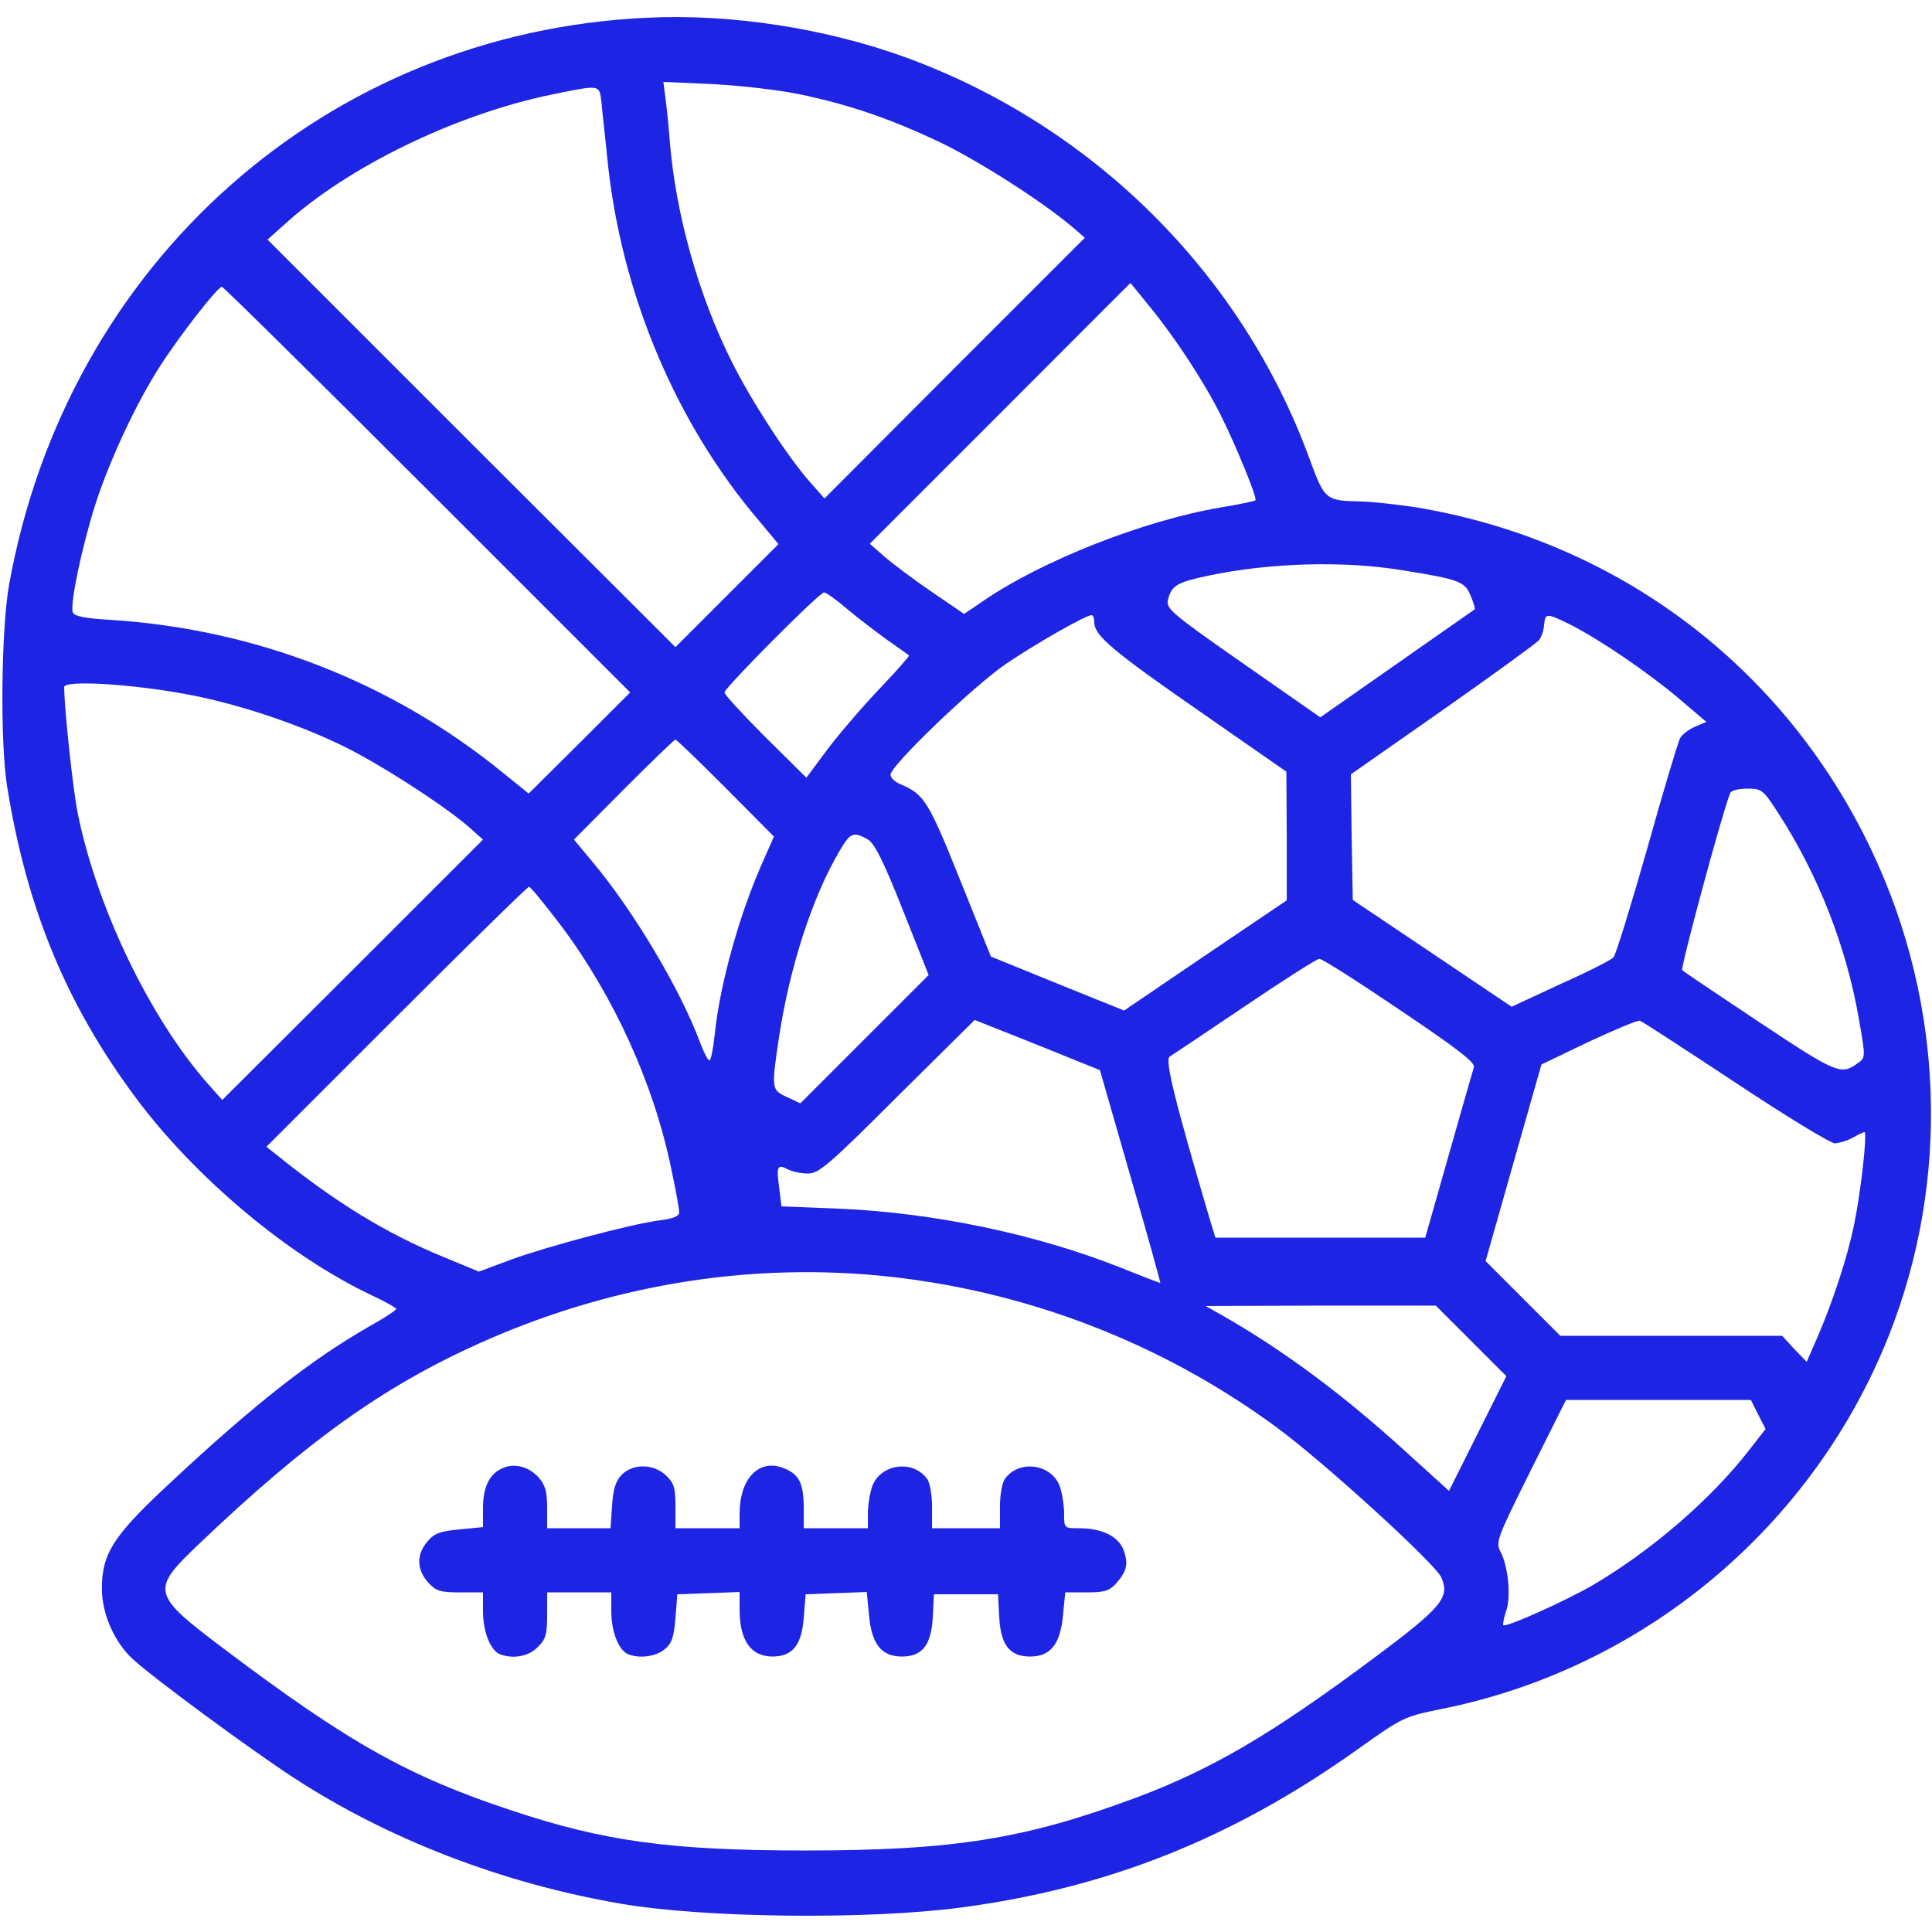
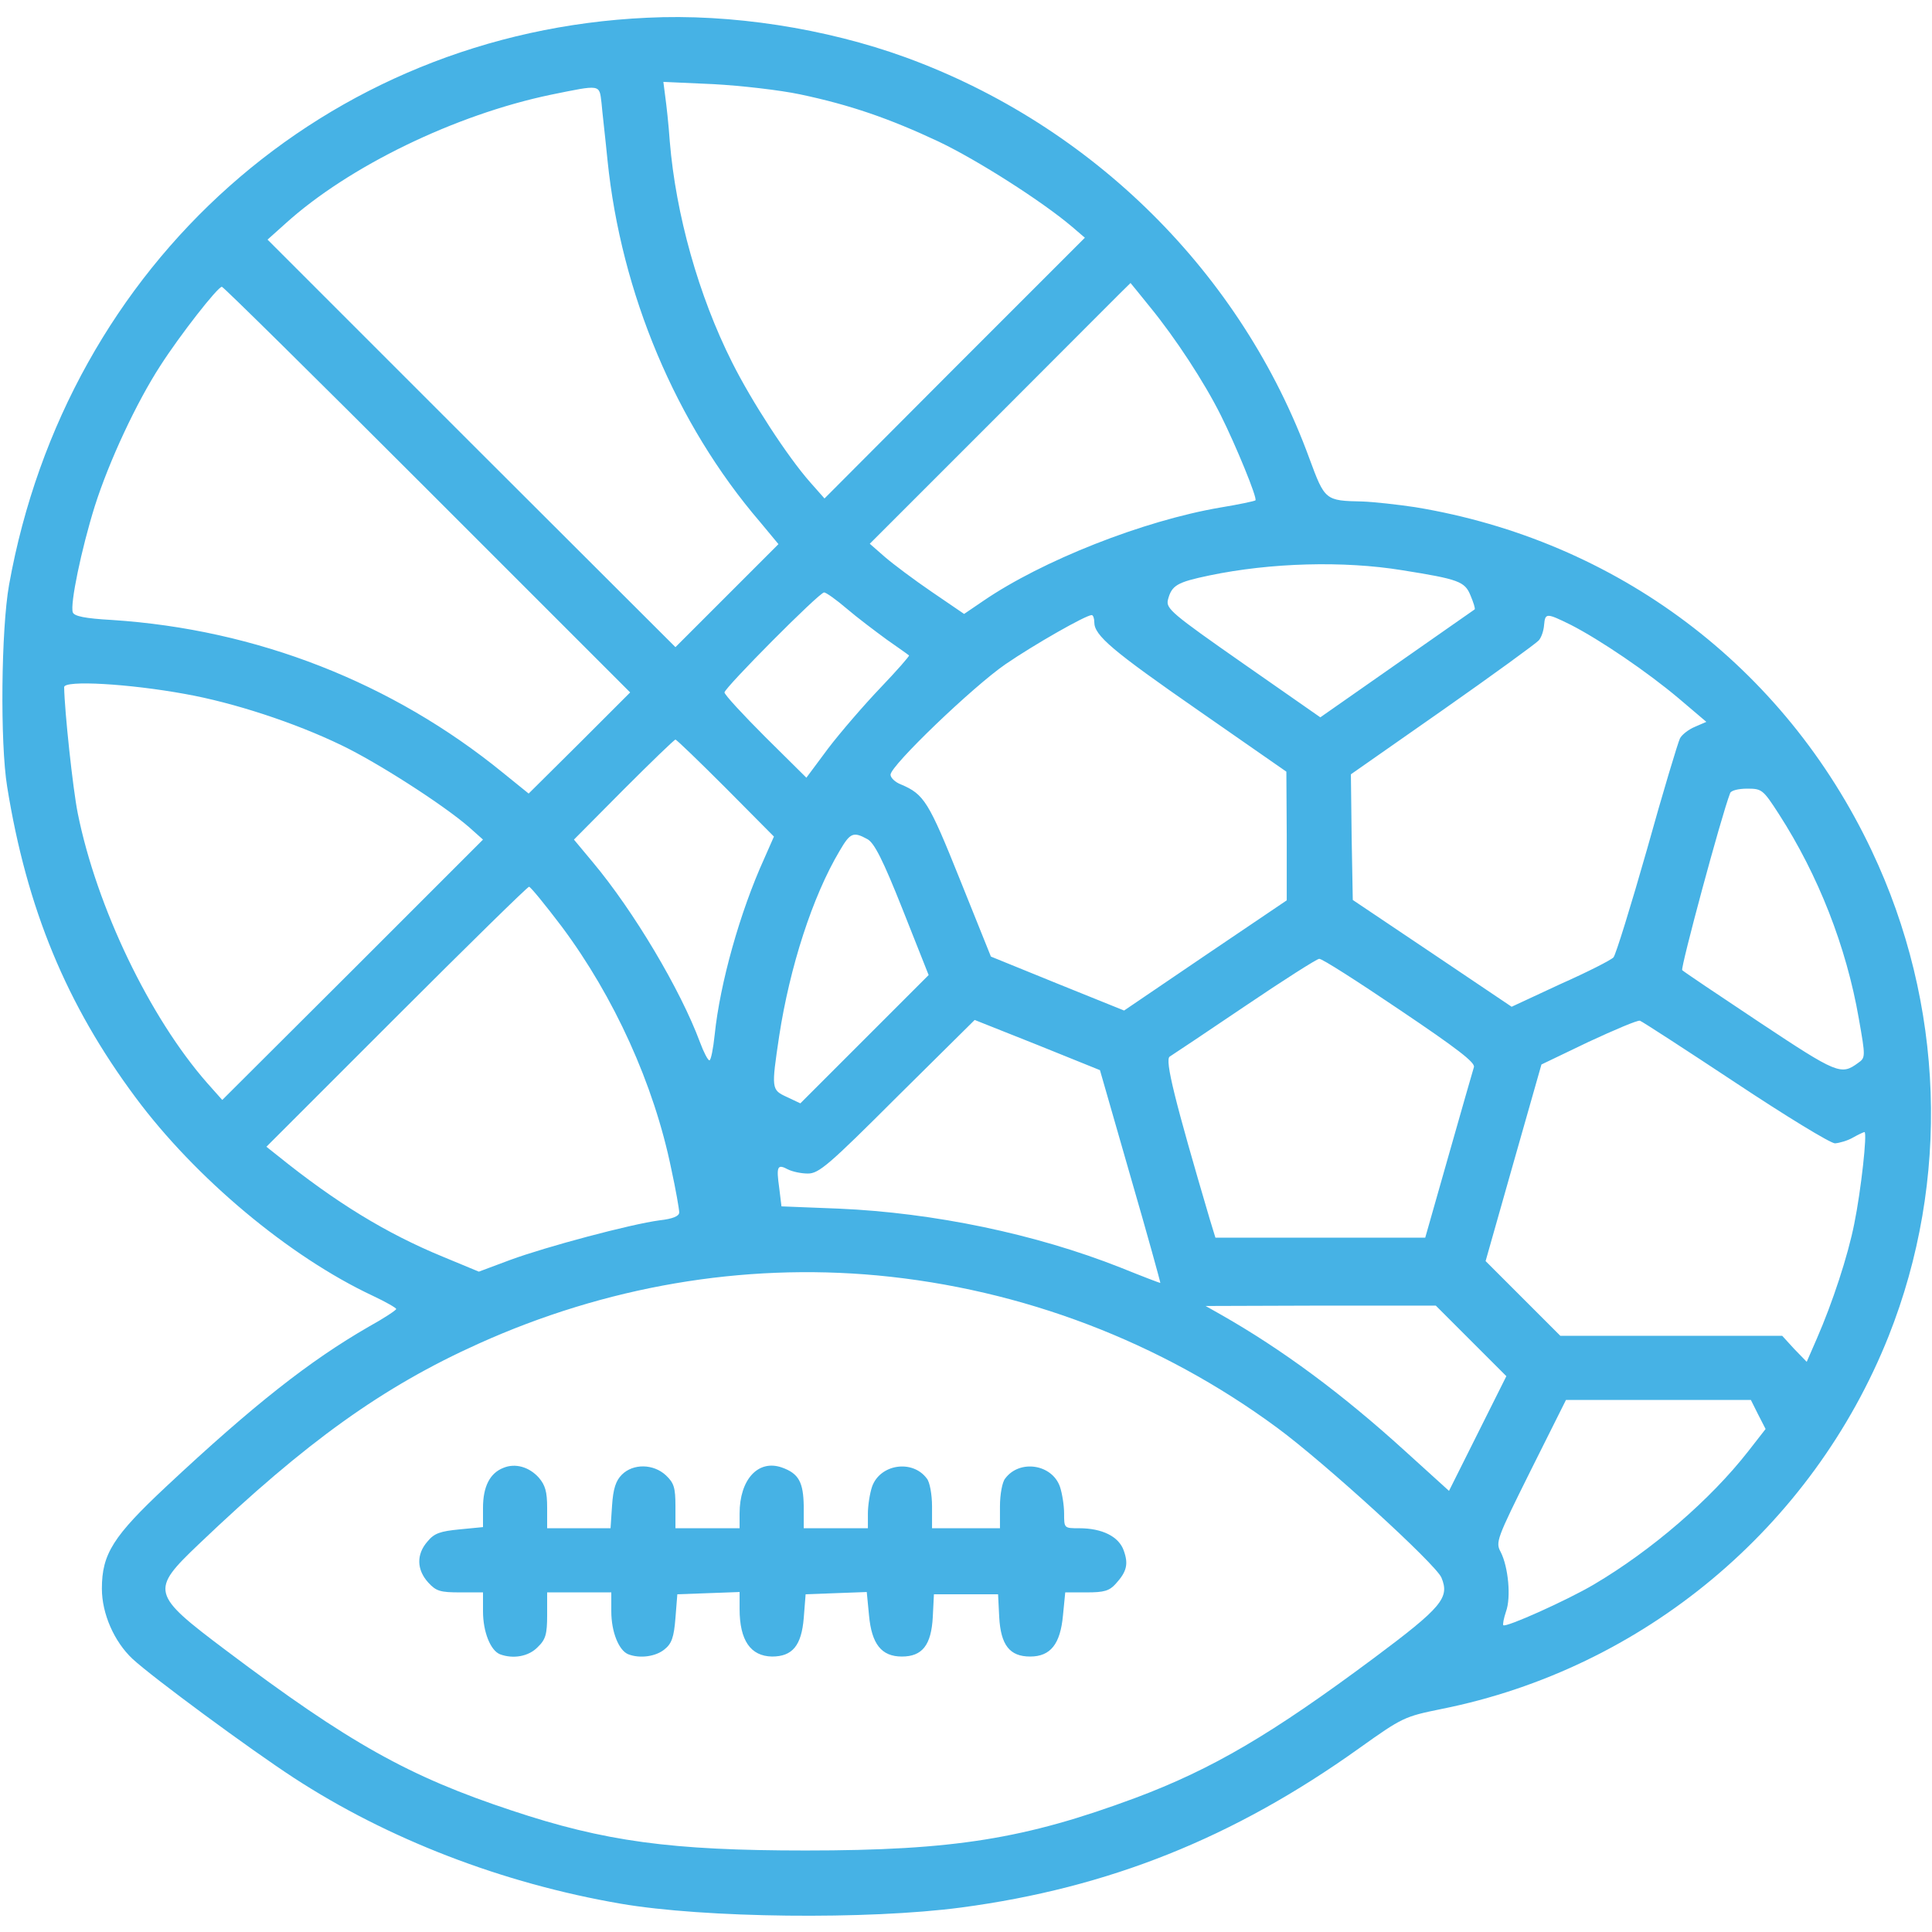
<svg xmlns="http://www.w3.org/2000/svg" version="1.0" width="512pt" height="512pt" viewBox="0 0 512 512" preserveAspectRatio="xMidYMid meet">
-   <g transform="translate(0,512) scale(0.1,-0.1)" fill="#1e24e3" stroke="none">
+   <g transform="translate(0,512) scale(0.1,-0.1)" fill="#46b2e5" stroke="none">
    <path d="M1715 5073 c-851 -39 -1538 -651 -1691 -1503 -21 -118 -24 -419 -5 -535 52 -323 157 -577 340 -823 158 -213 407 -422 629 -526 34 -16 62 -32 62 -35 0 -3 -33 -25 -73 -47 -156 -90 -304 -206 -536 -423 -141 -132 -171 -179 -171 -271 0 -67 33 -141 81 -186 54 -50 312 -240 427 -315 250 -163 553 -280 867 -334 221 -38 655 -43 903 -10 390 52 721 184 1054 422 115 82 120 84 218 104 535 107 983 481 1185 988 164 413 148 880 -45 1287 -231 488 -675 822 -1210 910 -47 7 -110 14 -140 15 -98 2 -99 3 -140 114 -179 490 -574 882 -1070 1063 -212 77 -463 116 -685 105z m405 -203 c133 -28 237 -64 367 -125 105 -50 275 -159 353 -225 l35 -30 -345 -345 -345 -346 -38 43 c-60 68 -155 214 -207 318 -89 177 -149 392 -165 585 -3 44 -9 98 -12 119 l-5 39 133 -6 c74 -4 177 -16 229 -27z m-526 -22 c2 -24 10 -92 16 -153 36 -352 181 -698 404 -958 l49 -59 -136 -136 -137 -137 -541 540 -540 540 48 43 c167 151 449 288 703 341 133 27 128 28 134 -21z m1454 -542 c67 -82 143 -198 187 -286 40 -80 98 -221 92 -226 -2 -2 -44 -11 -93 -19 -205 -35 -473 -141 -629 -248 l-50 -34 -85 58 c-47 32 -103 74 -125 93 l-40 35 345 345 c190 190 345 346 346 346 0 0 24 -29 52 -64z m-1915 -484 l537 -537 -134 -134 -135 -134 -68 55 c-293 239 -653 380 -1036 405 -72 4 -100 10 -104 20 -8 21 23 169 58 281 38 120 111 276 174 373 52 81 152 209 163 209 4 0 249 -242 545 -538z m2582 -213 c151 -24 167 -30 182 -67 8 -19 13 -35 11 -37 -2 -1 -94 -66 -206 -144 l-203 -142 -205 143 c-189 132 -204 145 -199 168 10 39 24 47 110 65 163 34 356 39 510 14z m-1471 -102 c28 -24 76 -60 106 -82 30 -21 57 -40 59 -42 2 -1 -32 -40 -76 -86 -43 -45 -106 -118 -138 -160 l-58 -78 -109 108 c-59 59 -108 112 -108 118 0 12 251 265 264 265 5 0 32 -19 60 -43z m656 -36 c0 -35 47 -75 279 -236 l230 -160 1 -171 0 -170 -216 -146 -215 -146 -176 71 -177 72 -82 204 c-83 207 -95 226 -156 252 -16 6 -28 18 -28 26 0 24 219 234 305 293 76 52 211 129 228 130 4 0 7 -9 7 -19z m1263 -7 c78 -40 203 -125 286 -195 l73 -62 -30 -13 c-17 -7 -35 -21 -40 -31 -5 -10 -45 -142 -87 -293 -43 -151 -83 -280 -89 -287 -6 -7 -69 -39 -141 -71 l-129 -60 -211 142 -210 141 -3 166 -2 167 243 170 c134 94 248 177 255 185 7 8 13 26 14 41 3 32 6 32 71 0z m-3673 -183 c129 -23 291 -76 415 -136 94 -45 269 -157 338 -217 l37 -33 -345 -345 -346 -345 -40 45 c-152 173 -293 466 -343 715 -13 65 -35 271 -36 334 0 19 172 9 320 -18z m1433 -249 l128 -129 -26 -59 c-64 -141 -117 -330 -131 -466 -4 -38 -10 -68 -14 -68 -4 0 -15 21 -25 48 -52 140 -176 348 -284 477 l-50 60 132 133 c72 72 134 132 137 132 3 0 63 -58 133 -128z m2791 -69 c105 -163 179 -352 212 -542 18 -102 18 -104 -2 -118 -45 -33 -55 -29 -260 107 -110 73 -202 135 -206 139 -5 5 103 407 127 469 2 7 22 12 45 12 39 0 42 -2 84 -67z m-2415 -67 c18 -10 41 -55 93 -186 l69 -174 -170 -170 -170 -170 -36 17 c-41 19 -41 21 -20 162 28 182 88 369 160 490 28 48 36 52 74 31z m-810 -232 c138 -185 244 -417 290 -642 12 -55 21 -107 21 -115 0 -10 -17 -17 -52 -21 -76 -10 -301 -70 -396 -105 l-83 -31 -94 39 c-151 62 -285 144 -440 269 l-29 23 344 344 c190 190 348 345 352 345 4 0 43 -48 87 -106z m2220 -220 c153 -103 201 -140 197 -152 -3 -9 -33 -115 -67 -234 l-62 -218 -278 0 -278 0 -15 49 c-92 312 -120 423 -106 431 8 5 98 65 200 134 102 69 190 125 196 125 7 1 102 -60 213 -135z m-713 -442 c45 -155 80 -282 79 -282 -2 0 -49 18 -106 41 -225 89 -494 145 -746 156 l-152 6 -6 49 c-8 57 -5 64 23 49 12 -6 35 -11 53 -11 29 0 55 22 237 204 l205 203 166 -66 166 -67 81 -282z m1603 249 c134 -89 252 -161 264 -161 12 1 33 7 47 15 14 8 27 14 31 15 8 0 -9 -155 -27 -243 -17 -86 -58 -210 -99 -304 l-27 -62 -33 34 -32 35 -294 0 -294 0 -99 99 -99 99 74 261 74 260 125 60 c69 32 130 58 136 56 6 -2 120 -76 253 -164z m-2274 -511 c384 -36 751 -176 1060 -404 125 -92 421 -362 435 -397 22 -53 2 -78 -179 -213 -270 -201 -427 -294 -633 -371 -291 -108 -479 -139 -873 -139 -357 0 -533 24 -779 106 -272 90 -430 178 -758 425 -198 149 -200 158 -71 281 285 272 488 417 741 531 337 152 699 214 1057 181z m1574 -174 l93 -93 -76 -152 -76 -152 -118 107 c-165 150 -324 268 -488 361 l-39 22 305 1 305 0 94 -94z m760 -194 l20 -39 -46 -59 c-100 -128 -255 -262 -409 -353 -71 -42 -234 -115 -240 -108 -2 2 1 18 7 36 14 38 6 119 -14 158 -14 26 -11 34 79 215 l94 188 245 0 245 0 19 -38z" />
    <path d="M1334 1230 c-36 -14 -54 -50 -54 -106 l0 -51 -62 -6 c-51 -5 -67 -10 -85 -32 -30 -34 -29 -75 2 -109 21 -23 32 -26 85 -26 l60 0 0 -50 c0 -55 20 -104 45 -114 35 -13 76 -6 100 19 21 20 25 34 25 85 l0 60 85 0 85 0 0 -50 c0 -55 20 -104 45 -114 31 -12 73 -6 96 13 19 15 25 32 29 83 l5 63 83 3 82 3 0 -45 c0 -83 29 -125 86 -126 54 0 78 29 84 102 l5 63 81 3 81 3 6 -62 c7 -76 33 -109 87 -109 54 0 78 30 82 105 l3 60 85 0 85 0 3 -60 c4 -75 28 -105 82 -105 54 0 80 33 87 109 l6 61 57 0 c46 0 60 4 77 23 29 32 34 52 21 88 -13 37 -57 59 -118 59 -40 0 -40 0 -40 39 0 21 -5 53 -11 71 -21 60 -107 73 -145 22 -8 -9 -14 -43 -14 -74 l0 -58 -90 0 -90 0 0 58 c0 31 -6 65 -14 74 -38 51 -124 38 -145 -22 -6 -18 -11 -50 -11 -71 l0 -39 -85 0 -85 0 0 58 c-1 64 -13 87 -58 103 -63 22 -112 -32 -112 -122 l0 -39 -85 0 -85 0 0 58 c0 50 -4 62 -25 82 -33 31 -87 32 -117 2 -16 -16 -23 -37 -26 -82 l-4 -60 -84 0 -84 0 0 54 c0 43 -5 60 -22 80 -26 29 -63 39 -94 26z" />
  </g>
</svg>
